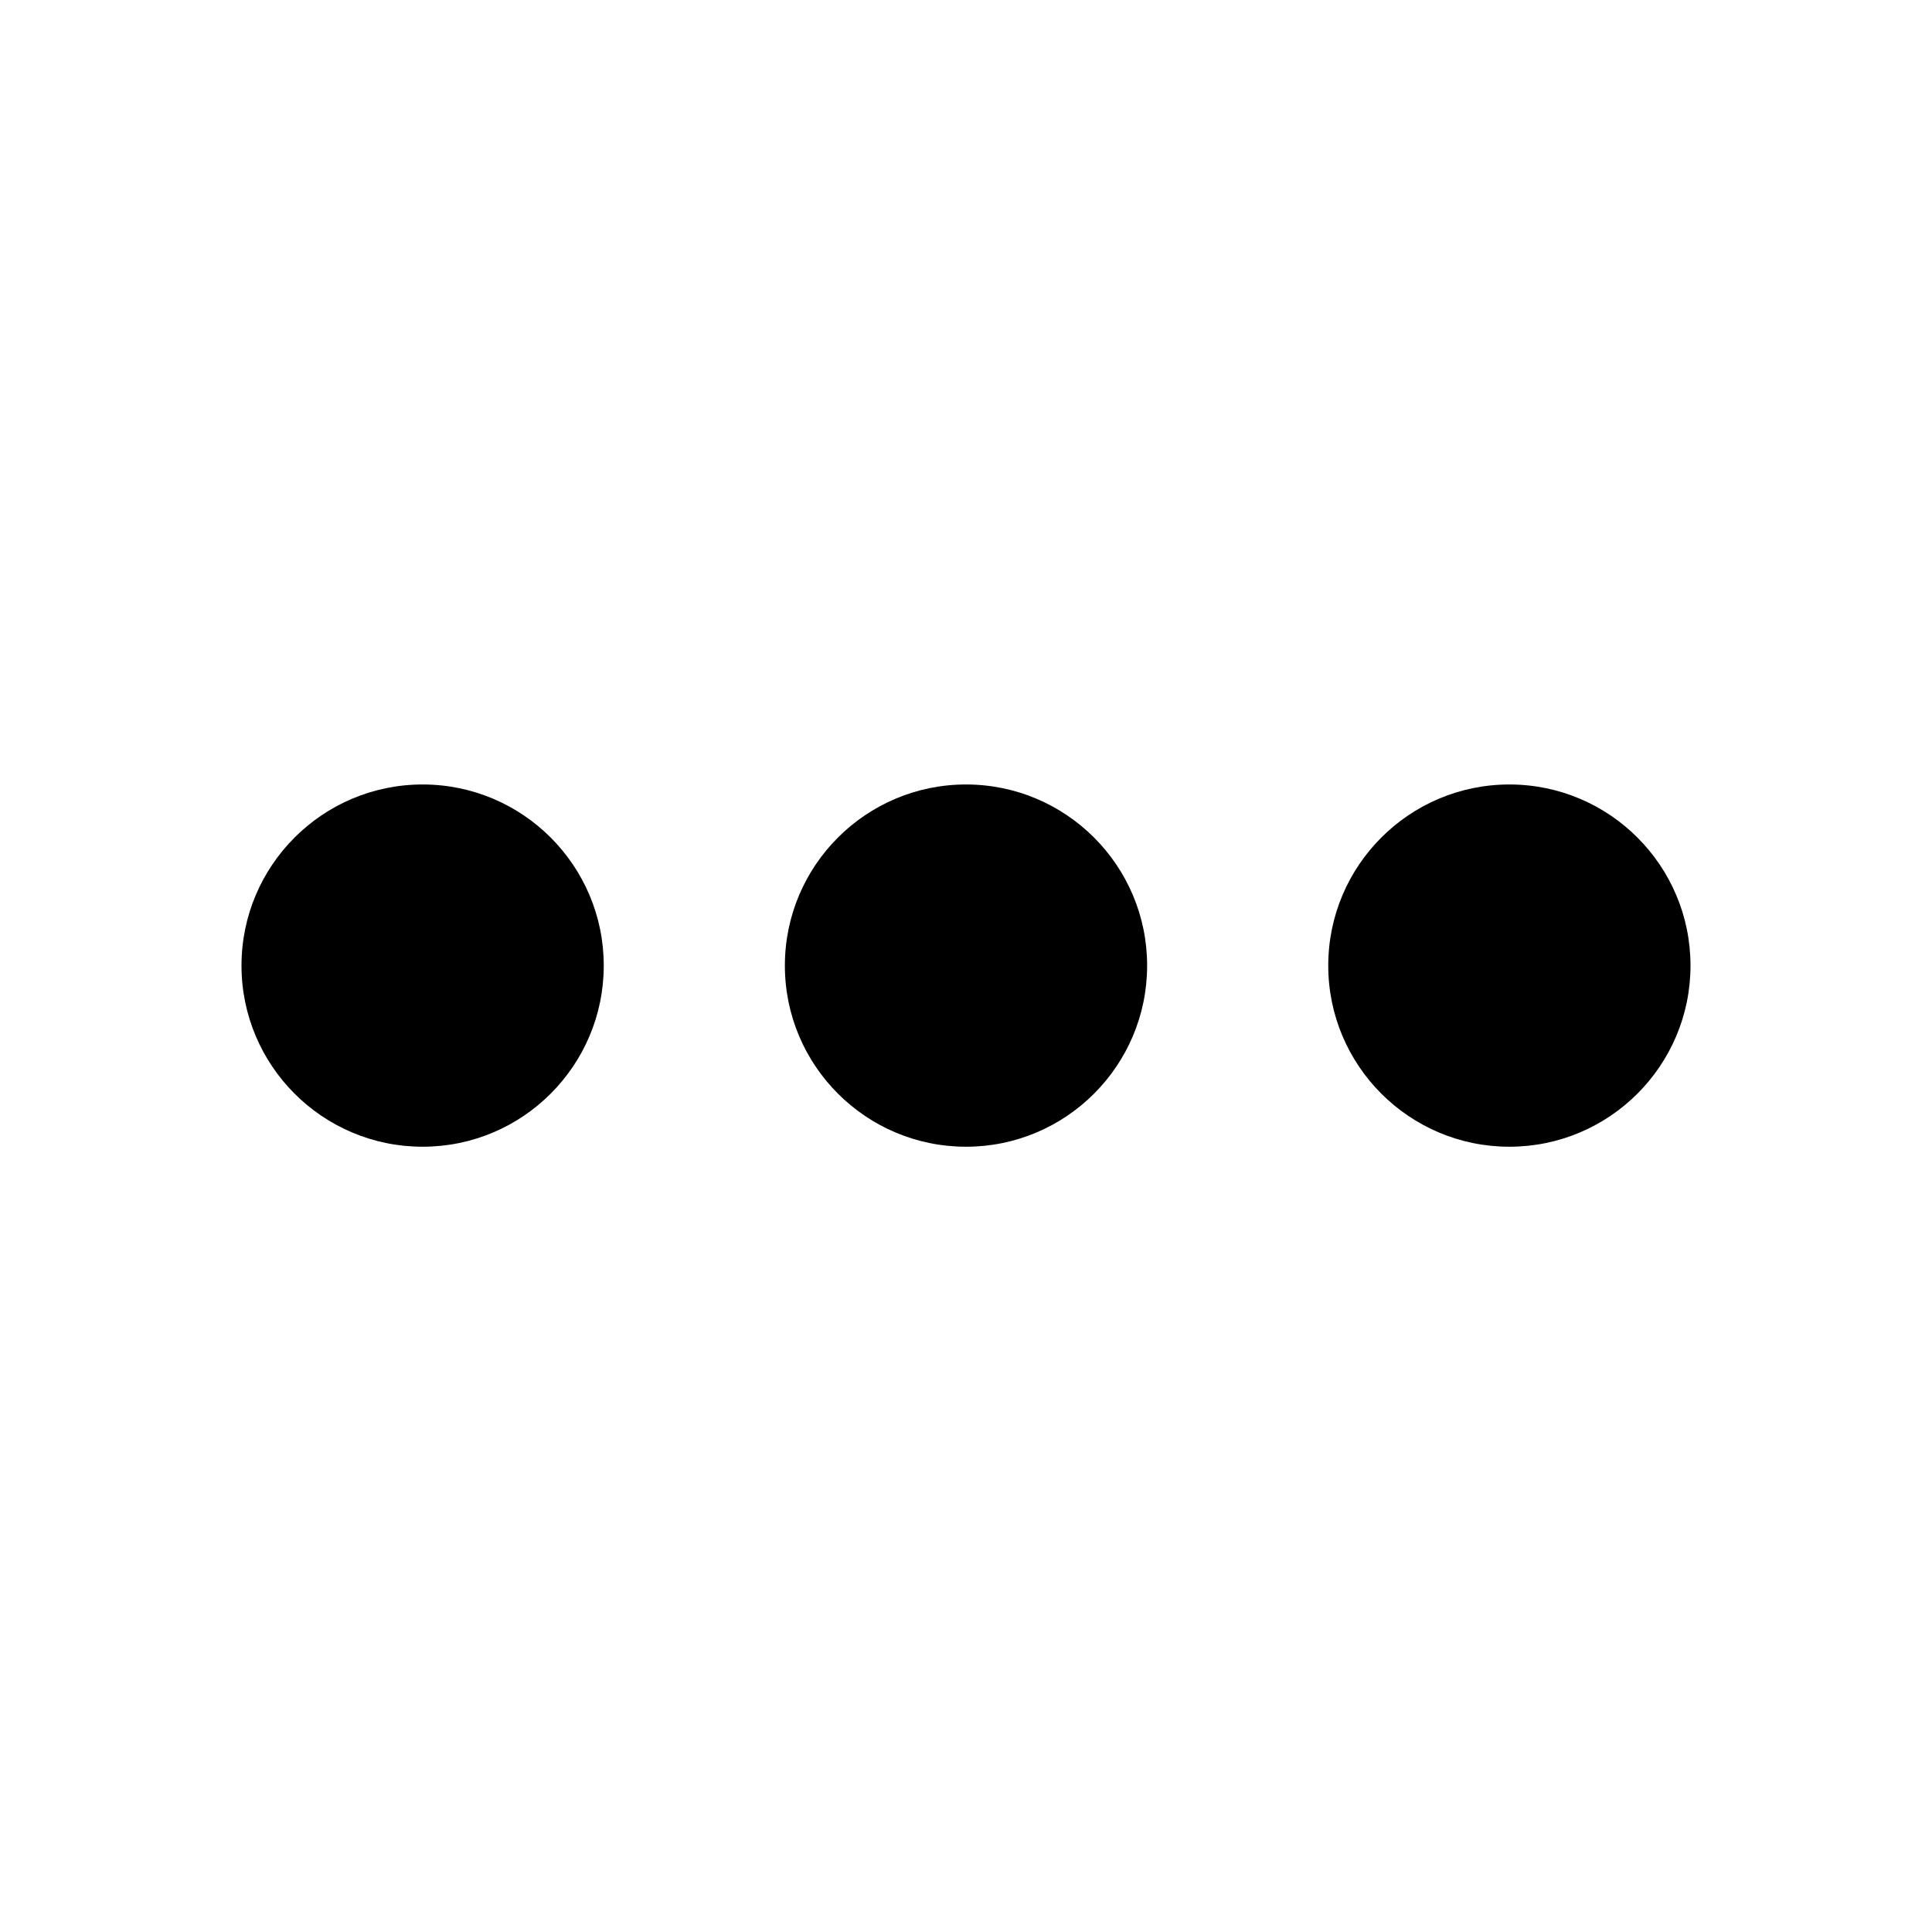
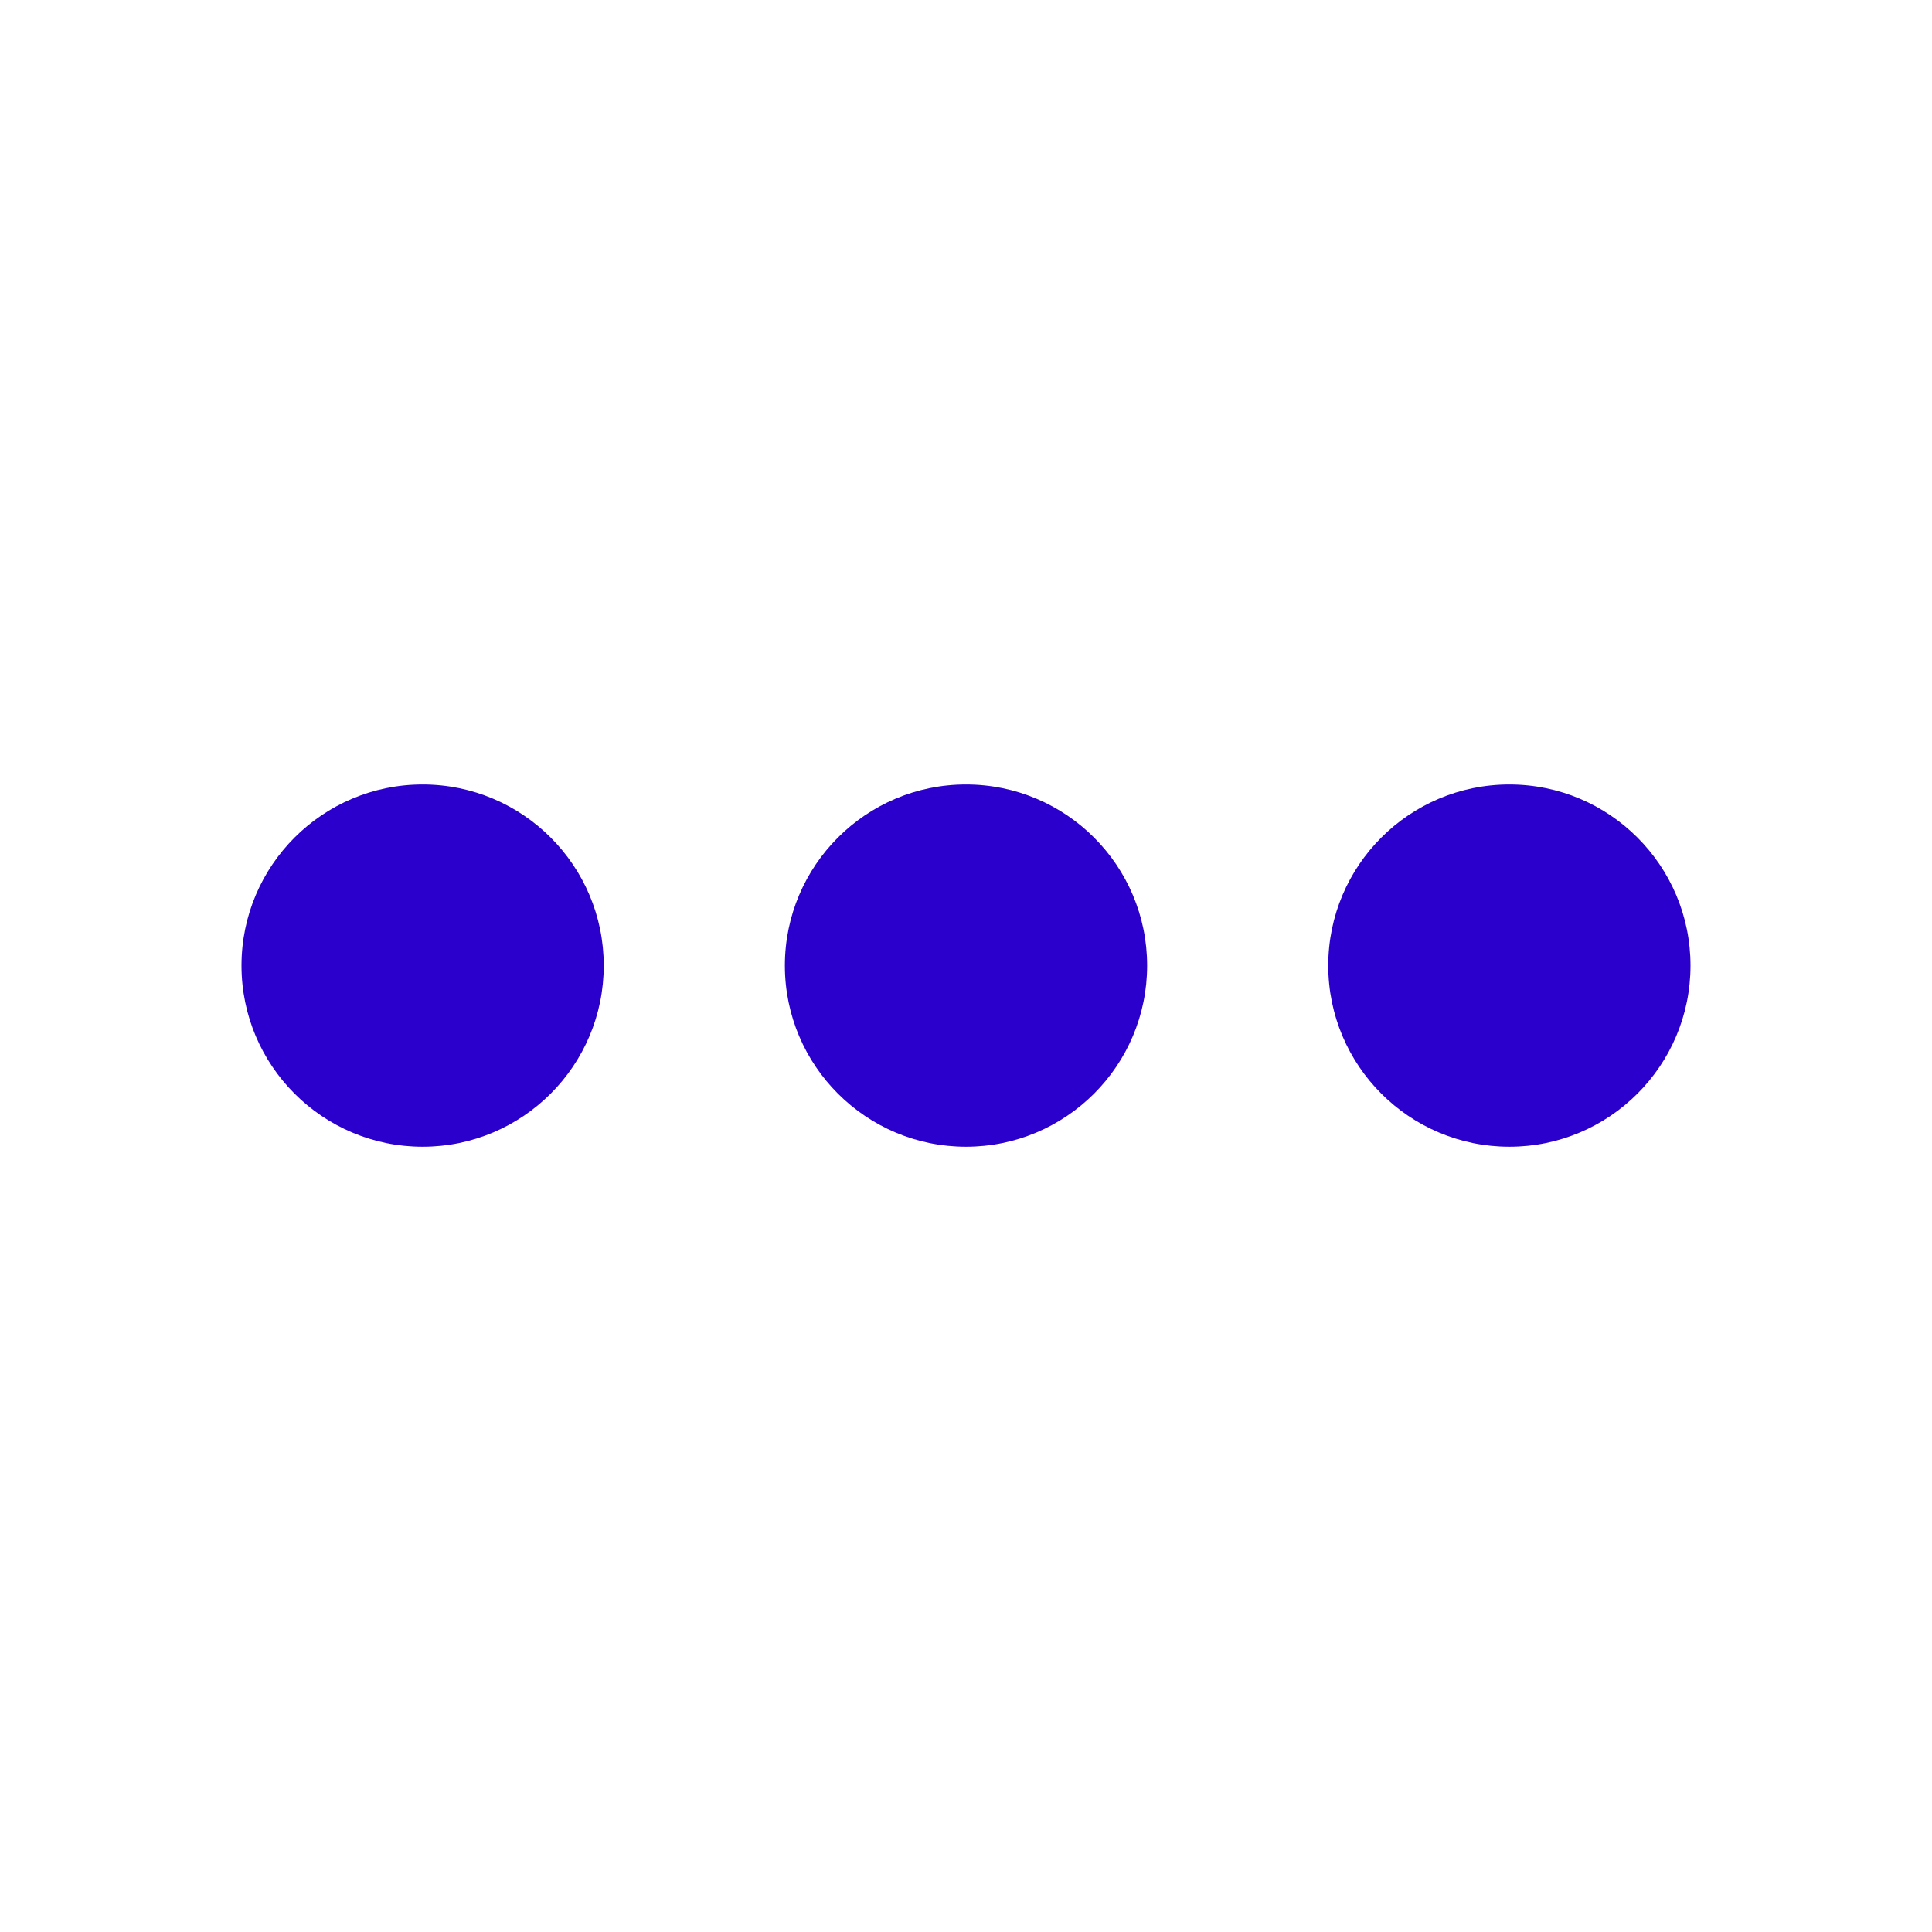
- <svg xmlns="http://www.w3.org/2000/svg" clip-rule="evenodd" fill-rule="evenodd" stroke-linejoin="round" stroke-miterlimit="2" viewBox="0 0 24 24">
+ <svg xmlns="http://www.w3.org/2000/svg" clip-rule="evenodd" fill-rule="evenodd" stroke-linejoin="round" stroke-miterlimit="2" fill="#2B00CC" viewBox="0 0 24 24">
  <path d="m16.5 11.995c0-1.242 1.008-2.25 2.25-2.25s2.25 1.008 2.25 2.25-1.008 2.25-2.25 2.25-2.25-1.008-2.25-2.25zm-6.75 0c0-1.242 1.008-2.25 2.25-2.25s2.25 1.008 2.25 2.25-1.008 2.25-2.25 2.25-2.25-1.008-2.25-2.25zm-6.75 0c0-1.242 1.008-2.25 2.25-2.25s2.25 1.008 2.25 2.25-1.008 2.25-2.25 2.25-2.25-1.008-2.25-2.25z" />
</svg>
